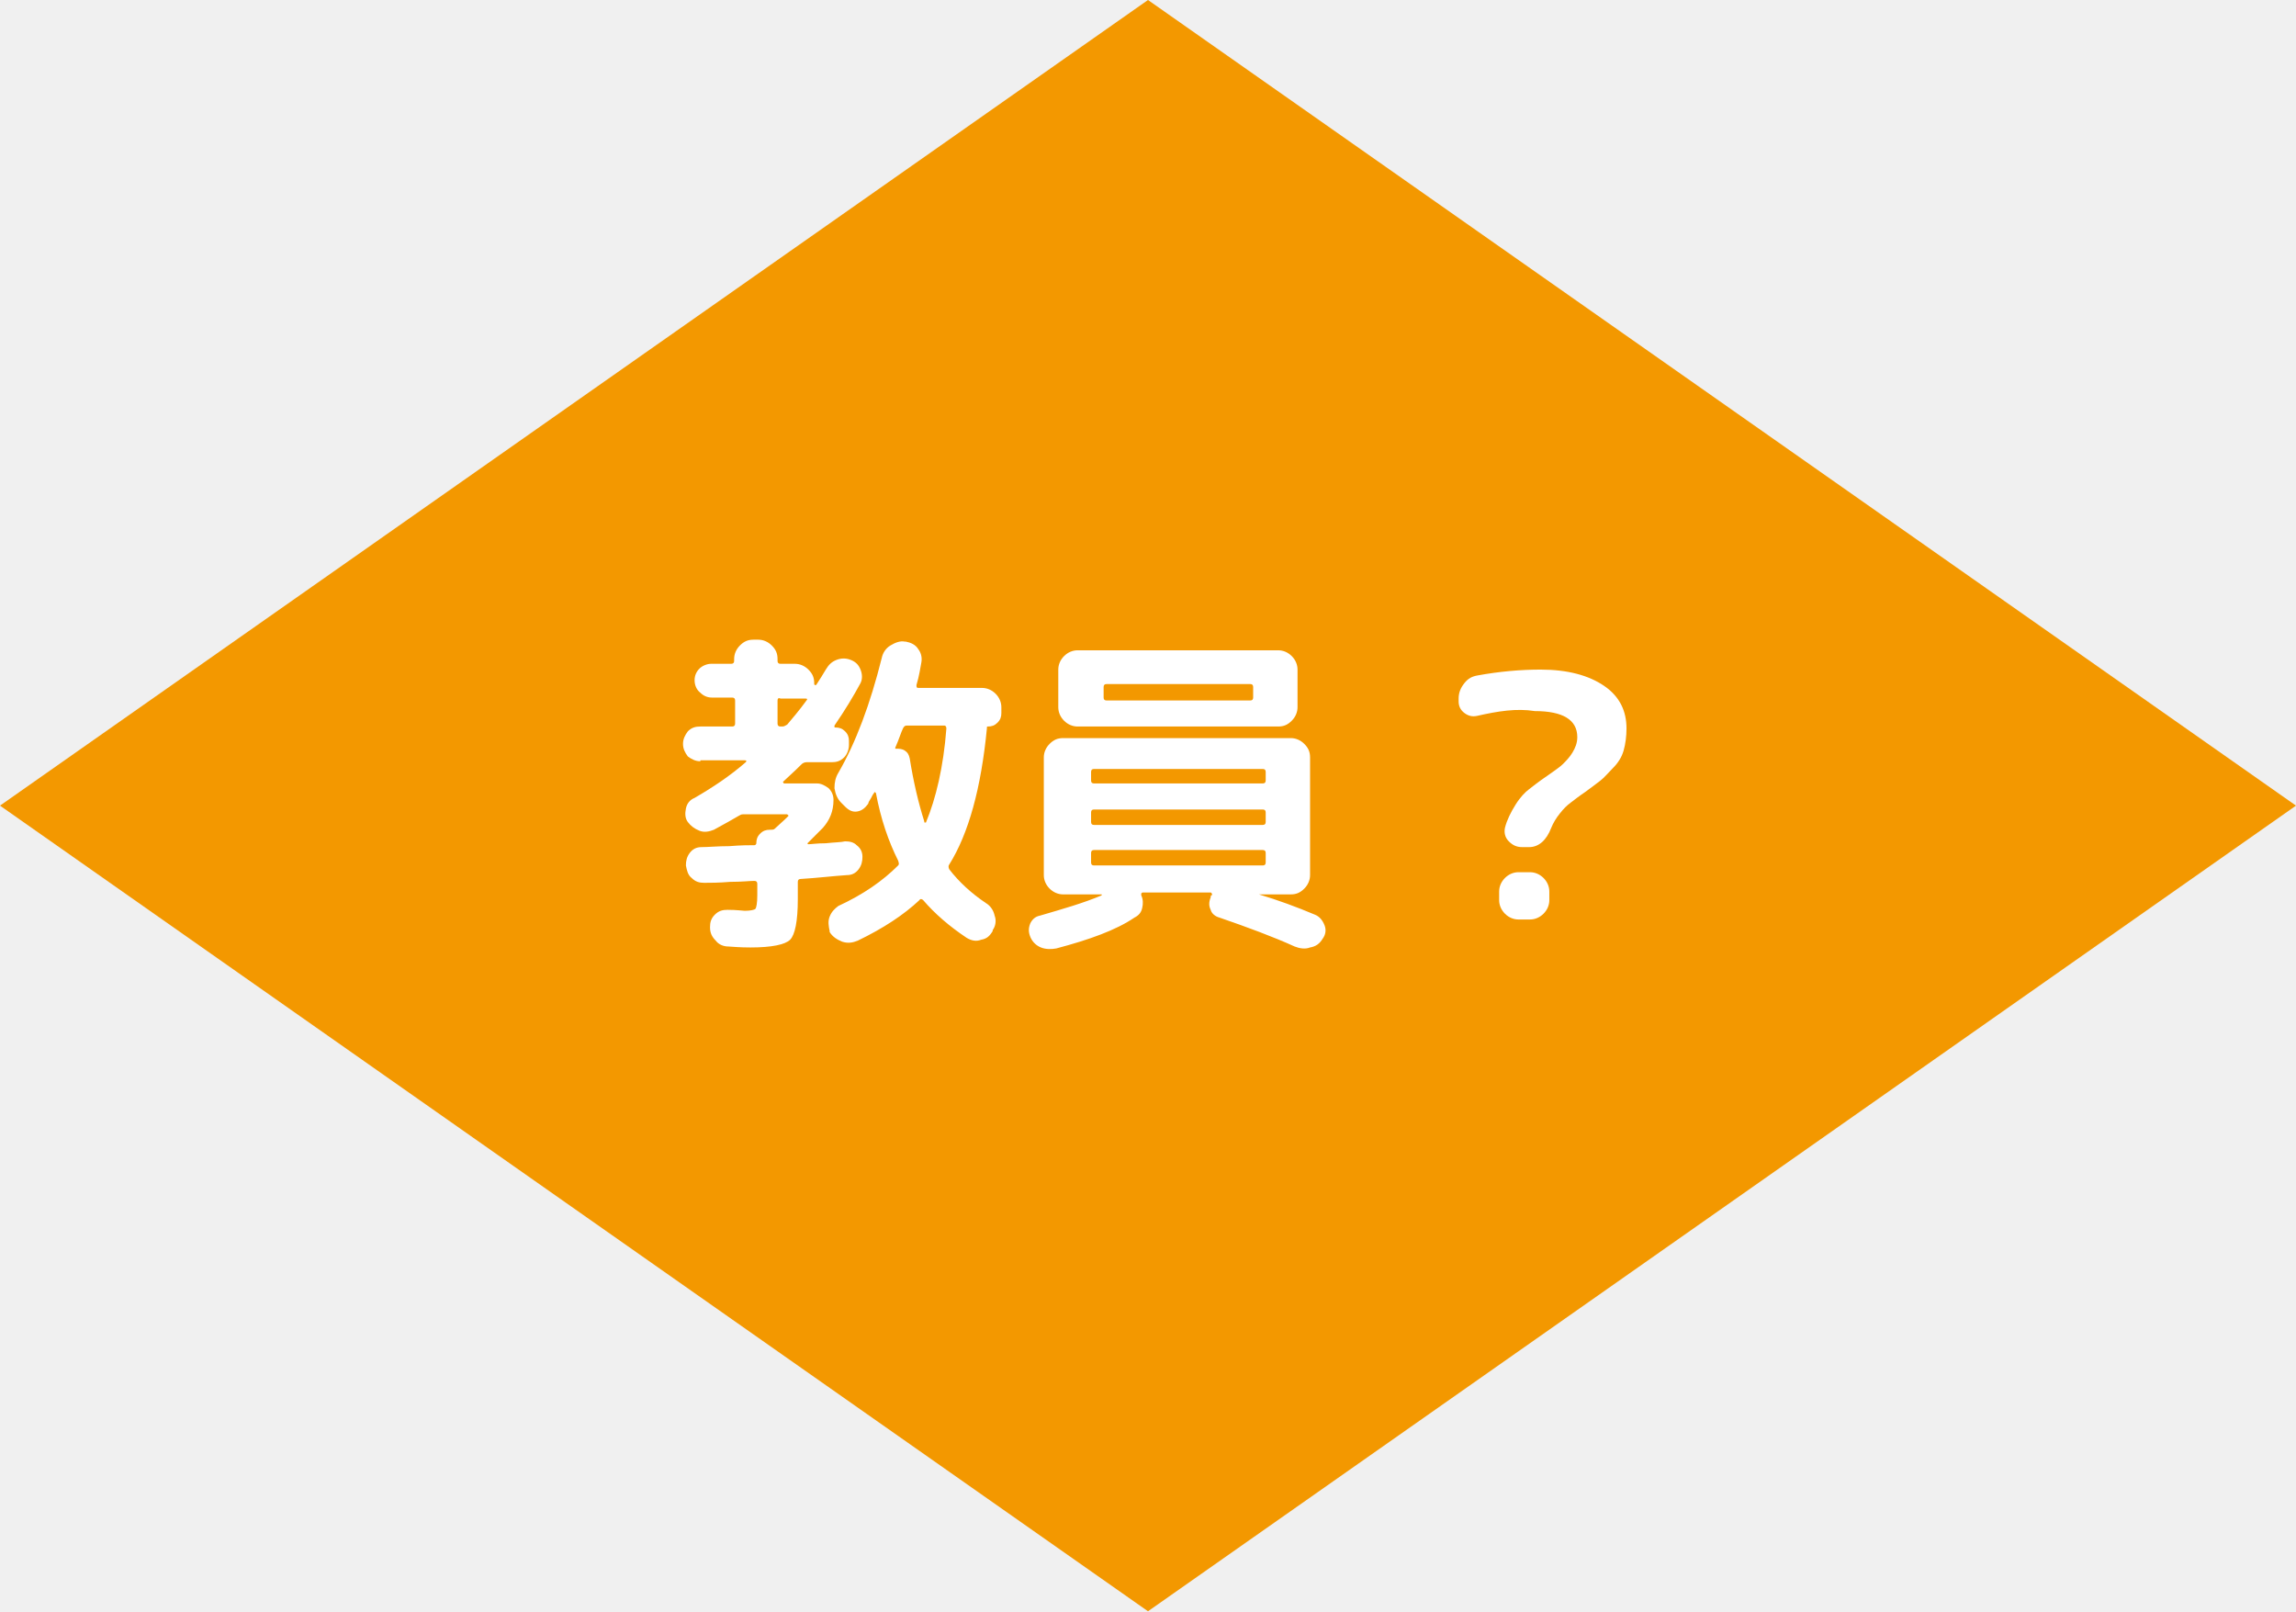
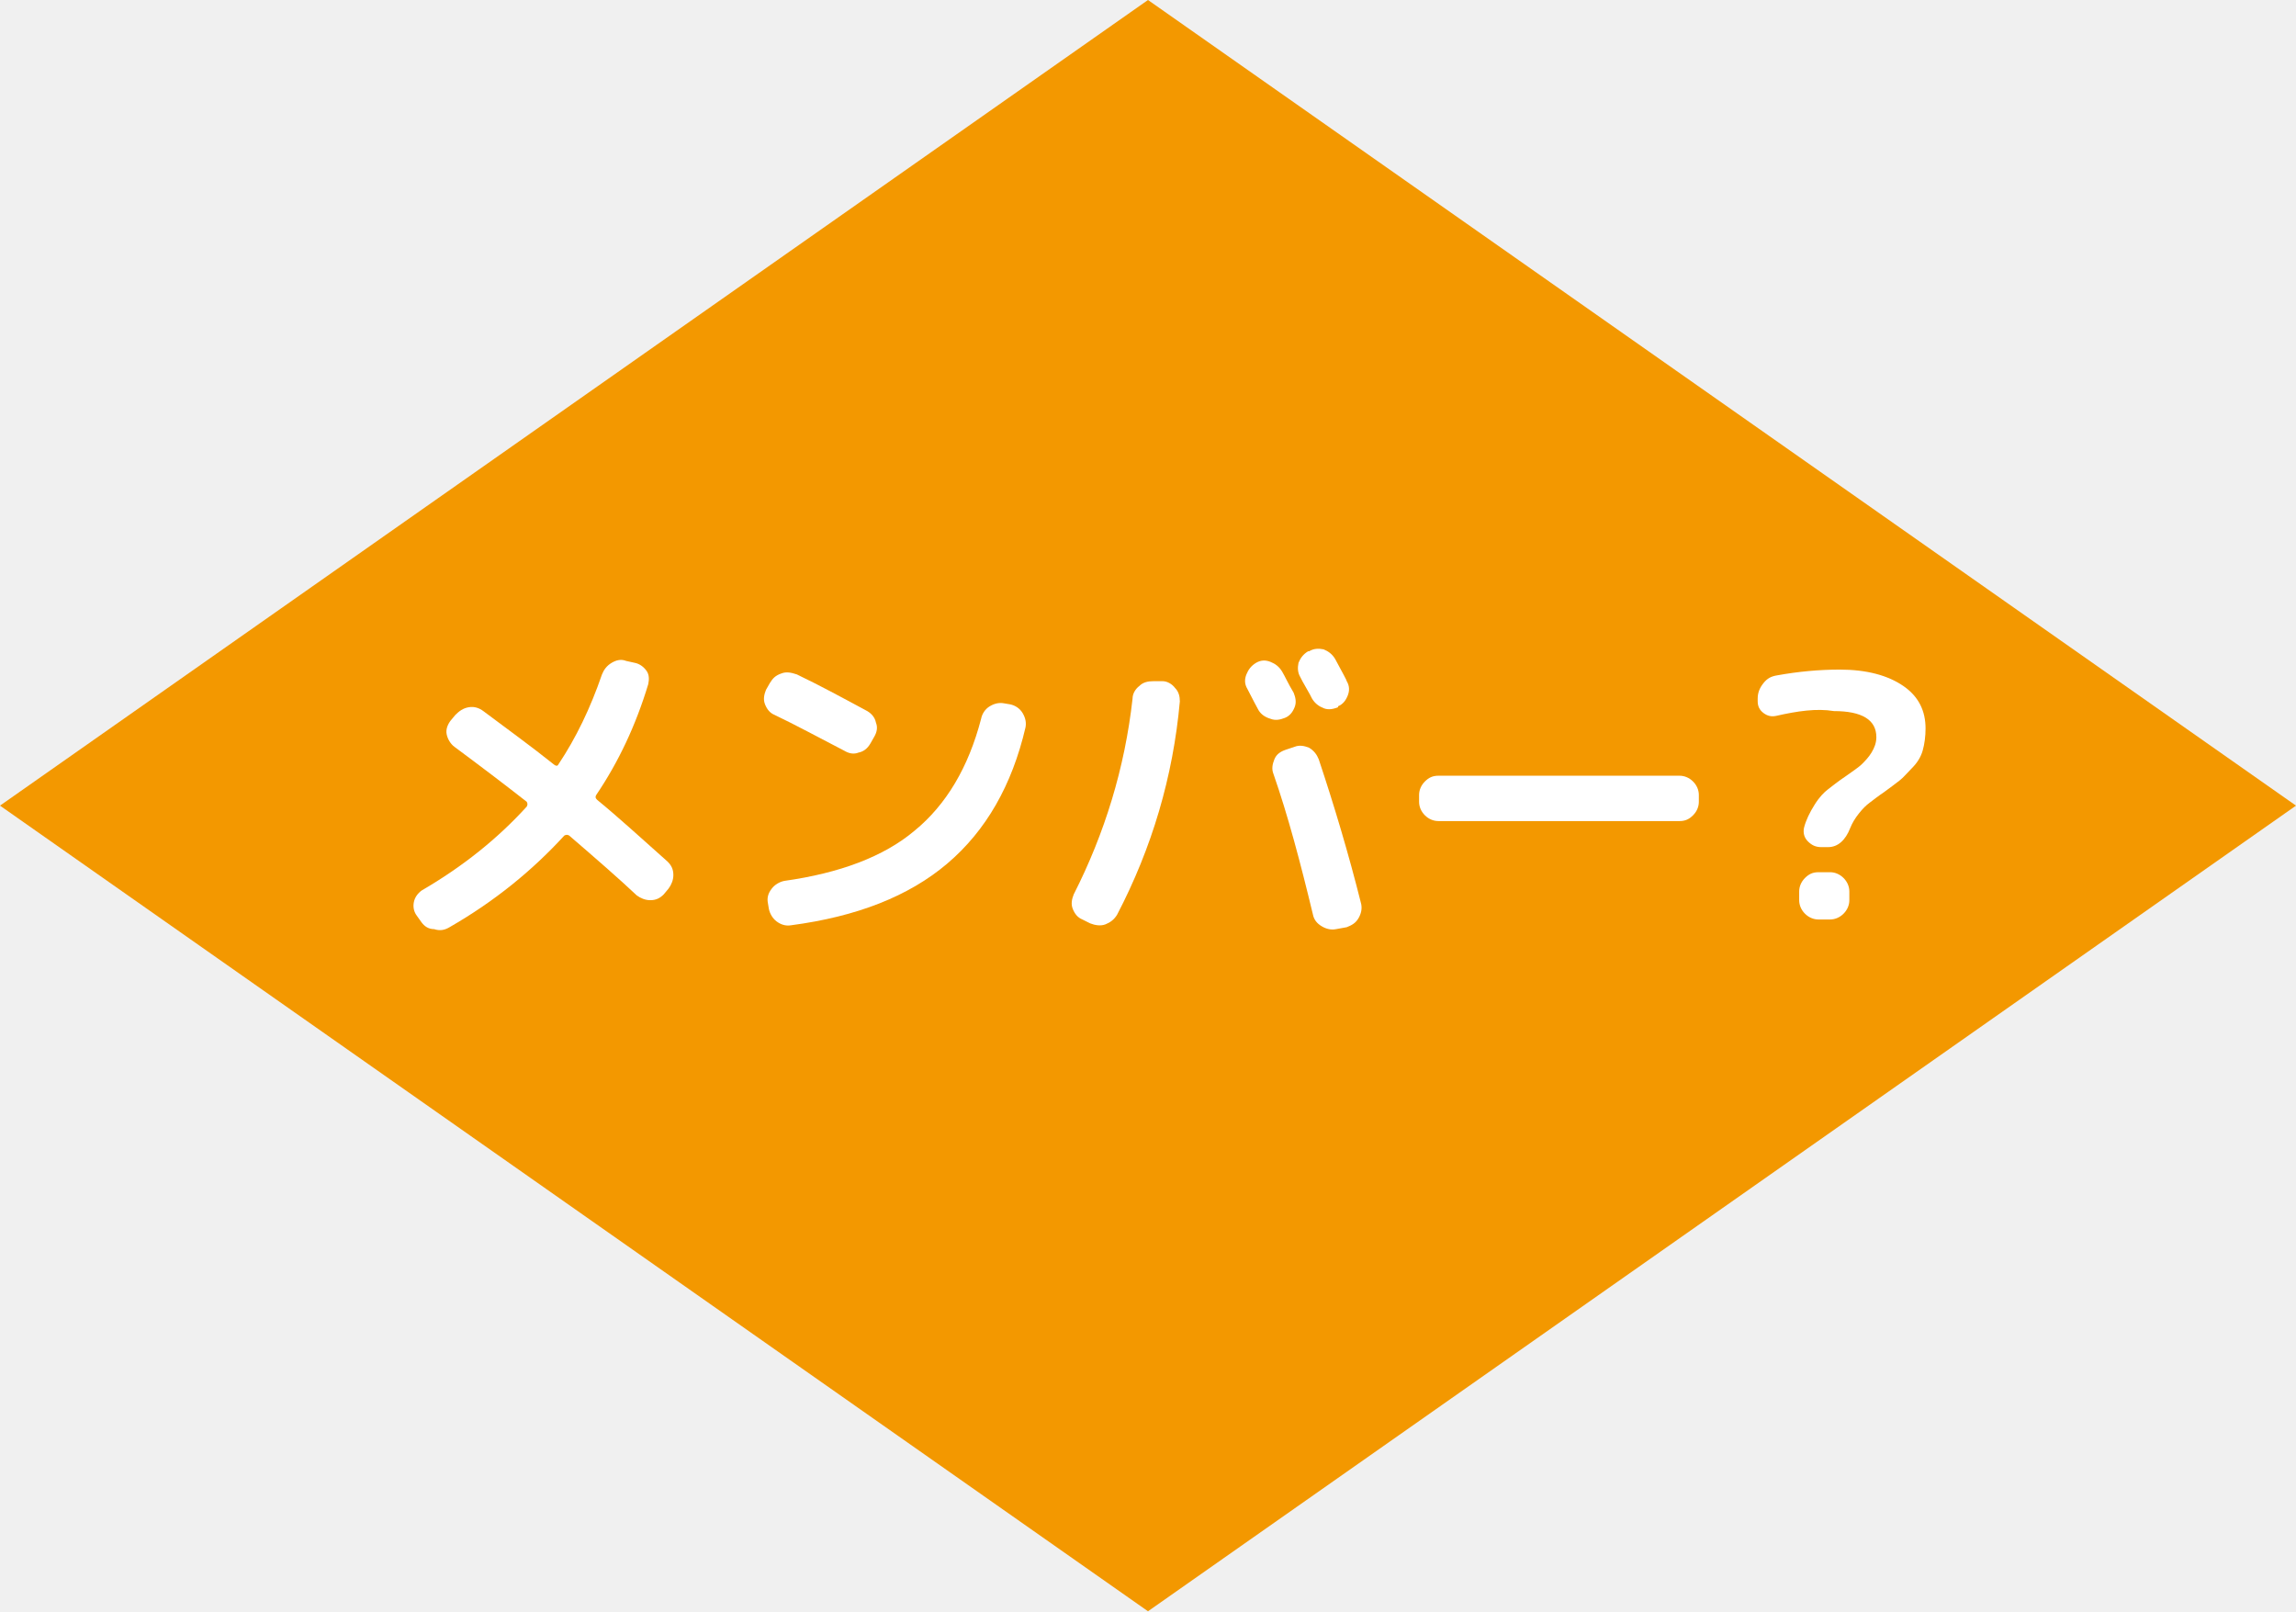
<svg xmlns="http://www.w3.org/2000/svg" version="1.1" id="レイヤー_1" x="0px" y="0px" viewBox="0 0 238 167" style="enable-background:new 0 0 238 167;" xml:space="preserve">
  <style type="text/css">
	.st0{fill:#F39800;}
	.st1{fill:#FFFFFF;}
</style>
  <polygon class="st0" points="119,167 0,83.5 119,0 238,83.5 " />
  <g>
-     <path class="st1" d="M72.6,78.9c-0.5,0-0.9-0.2-1.3-0.5c-0.3-0.4-0.5-0.8-0.5-1.3s0.2-0.9,0.5-1.3c0.4-0.4,0.8-0.5,1.3-0.5h3.3   c0.2,0,0.3-0.1,0.3-0.3v-2.4c0-0.2-0.1-0.3-0.3-0.3h-2.1c-0.5,0-0.9-0.2-1.2-0.5C72.2,71.5,72,71,72,70.5c0-0.5,0.2-0.9,0.5-1.2   c0.3-0.3,0.8-0.5,1.2-0.5h2.1c0.2,0,0.3-0.1,0.3-0.3v-0.2c0-0.5,0.2-1,0.6-1.4c0.4-0.4,0.8-0.6,1.4-0.6h0.5c0.5,0,1,0.2,1.4,0.6   c0.4,0.4,0.6,0.8,0.6,1.4v0.2c0,0.2,0.1,0.3,0.3,0.3h1.5c0.5,0,1,0.2,1.4,0.6c0.4,0.4,0.6,0.8,0.6,1.4v0.1c0,0,0,0.1,0.1,0.1   c0,0,0.1,0,0.1,0c0.4-0.6,0.7-1.1,1-1.6c0.3-0.5,0.6-0.8,1.1-1c0.5-0.2,1-0.2,1.5,0c0.5,0.2,0.8,0.5,1,1c0.2,0.5,0.2,1,0,1.4   c-0.7,1.3-1.6,2.8-2.7,4.4c0,0,0,0.1,0,0.1c0,0.1,0,0.1,0.1,0.1c0.4,0,0.7,0.1,1,0.4c0.3,0.3,0.4,0.6,0.4,1v0.4   c0,0.5-0.2,1-0.5,1.3c-0.4,0.4-0.8,0.5-1.3,0.5h-2.6c-0.2,0-0.4,0.1-0.5,0.2c-0.2,0.2-0.8,0.8-1.9,1.8c0,0-0.1,0.1,0,0.1   c0,0.1,0.1,0.1,0.1,0.1h3.4c0.4,0,0.8,0.2,1.2,0.5c0.3,0.3,0.5,0.7,0.5,1.2c0,1.2-0.4,2.1-1.1,2.9c-0.5,0.5-1,1-1.5,1.5   c0,0-0.1,0.1-0.1,0.1c0,0,0,0.1,0.1,0.1c0.3,0,0.9-0.1,1.8-0.1c0.9-0.1,1.6-0.1,2-0.2c0.5,0,0.9,0.1,1.2,0.4   c0.4,0.3,0.6,0.7,0.6,1.2c0,0.5-0.1,0.9-0.4,1.3c-0.3,0.4-0.7,0.6-1.2,0.6c-1.5,0.1-3.1,0.3-4.8,0.4c-0.2,0-0.3,0.1-0.3,0.3v1.8   c0,2.3-0.3,3.7-0.8,4.2c-0.5,0.5-1.9,0.8-4.1,0.8c-0.3,0-1,0-2.3-0.1c-0.5,0-1-0.2-1.3-0.6c-0.4-0.4-0.6-0.8-0.6-1.4   c0-0.5,0.1-0.9,0.5-1.3s0.8-0.5,1.3-0.5c1,0,1.6,0.1,1.8,0.1c0.6,0,1-0.1,1.1-0.2s0.2-0.6,0.2-1.4v-1.2c0-0.2-0.1-0.3-0.3-0.3   c-0.5,0-1.3,0.1-2.5,0.1c-1.2,0.1-2.1,0.1-2.7,0.1c-0.5,0-0.9-0.1-1.3-0.5c-0.4-0.3-0.5-0.8-0.6-1.3c0-0.5,0.1-0.9,0.4-1.3   c0.3-0.4,0.7-0.6,1.2-0.6c0.7,0,1.7-0.1,2.9-0.1c1.2-0.1,2.1-0.1,2.6-0.1c0.1,0,0.2-0.1,0.2-0.2c0-0.4,0.1-0.7,0.4-1   c0.3-0.3,0.6-0.4,1-0.4h0.1c0.1,0,0.3,0,0.4-0.1c0.3-0.3,0.8-0.7,1.4-1.3c0,0,0.1-0.1,0-0.1c0,0-0.1-0.1-0.1-0.1h-4.6   c-0.2,0-0.3,0.1-0.5,0.2c-0.5,0.3-1.4,0.8-2.5,1.4c-0.5,0.2-1,0.3-1.5,0.1c-0.5-0.2-0.9-0.5-1.2-0.9c-0.3-0.4-0.3-0.9-0.2-1.4   c0.1-0.5,0.4-0.9,0.9-1.1c1.9-1.1,3.7-2.3,5.3-3.7c0.1-0.1,0.1-0.2-0.1-0.2H72.6z M80.6,72.6V75c0,0.2,0.1,0.3,0.3,0.3h0.2   c0.2,0,0.3-0.1,0.5-0.2c0.5-0.6,1.2-1.4,2-2.5c0.1-0.1,0.1-0.2-0.1-0.2h-2.6C80.7,72.3,80.6,72.4,80.6,72.6z M102.3,75.5   c-0.6,6.2-1.9,10.9-3.9,14.1c-0.1,0.1-0.1,0.3,0,0.5c1,1.3,2.3,2.5,3.8,3.5c0.5,0.3,0.8,0.8,0.9,1.3c0.2,0.5,0.1,1.1-0.2,1.5l0,0.1   c-0.3,0.5-0.6,0.8-1.2,0.9c-0.5,0.2-1,0.1-1.5-0.2c-1.8-1.2-3.3-2.5-4.5-3.9c-0.1-0.1-0.3-0.2-0.4,0c-1.6,1.5-3.7,2.9-6.4,4.2   c-0.5,0.2-1,0.3-1.6,0.1c-0.5-0.2-1-0.5-1.3-1l0-0.1C85.9,96,85.8,95.5,86,95c0.2-0.5,0.5-0.8,0.9-1.1c2.6-1.2,4.6-2.6,6.2-4.2   c0.1-0.1,0.1-0.2,0-0.5c-1-2-1.8-4.3-2.3-7c0,0-0.1-0.1-0.1-0.1c0,0-0.1,0-0.1,0.1c-0.1,0.1-0.2,0.3-0.3,0.5   C90.1,83,90,83.2,90,83.3c-0.3,0.4-0.6,0.7-1.1,0.8c-0.5,0.1-0.9-0.1-1.3-0.5l-0.4-0.4c-0.4-0.4-0.6-0.9-0.7-1.5   c0-0.6,0.1-1.1,0.4-1.6c1.8-3.1,3.3-7.1,4.5-11.9c0.1-0.5,0.4-1,0.9-1.3c0.5-0.3,1-0.5,1.5-0.4l0.1,0c0.5,0.1,1,0.3,1.3,0.8   c0.3,0.4,0.4,0.9,0.3,1.4S95.3,70,95,71c0,0.2,0,0.3,0.2,0.3h6.6c0.5,0,1,0.2,1.4,0.6c0.4,0.4,0.6,0.9,0.6,1.4v0.6   c0,0.4-0.1,0.7-0.4,1c-0.3,0.3-0.6,0.4-1,0.4C102.3,75.3,102.3,75.3,102.3,75.5z M96,85.2c1-2.4,1.8-5.7,2.1-9.7   c0-0.2-0.1-0.3-0.2-0.3H94c-0.2,0-0.3,0.1-0.4,0.3c-0.2,0.4-0.4,1.1-0.8,2c0,0.1,0,0.1,0.1,0.1c0.3,0,0.6,0,0.9,0.2   c0.3,0.2,0.4,0.4,0.5,0.8c0.4,2.5,0.9,4.6,1.5,6.5C95.8,85.3,95.9,85.3,96,85.2C95.9,85.3,96,85.3,96,85.2z" />
-     <path class="st1" d="M109.5,98.3c-0.5,0.1-1.1,0.1-1.6-0.1c-0.5-0.2-0.9-0.6-1.1-1.1c-0.2-0.5-0.2-0.9,0-1.4c0.2-0.4,0.5-0.7,1-0.8   c2.4-0.7,4.5-1.3,6.4-2.1c0,0,0,0,0-0.1c0,0,0,0-0.1,0h-1.1h-2.8c-0.5,0-1-0.2-1.4-0.6c-0.4-0.4-0.6-0.9-0.6-1.4V78.5   c0-0.5,0.2-1,0.6-1.4c0.4-0.4,0.8-0.6,1.4-0.6h23.6c0.5,0,1,0.2,1.4,0.6c0.4,0.4,0.6,0.8,0.6,1.4v12.2c0,0.5-0.2,1-0.6,1.4   c-0.4,0.4-0.8,0.6-1.4,0.6h-3.3c0,0,0,0,0,0c0,0,0,0,0,0c2,0.6,3.9,1.3,5.8,2.1c0.5,0.2,0.8,0.6,1,1.1c0.2,0.5,0.1,1-0.2,1.4   c-0.3,0.5-0.7,0.8-1.3,0.9c-0.5,0.2-1.1,0.1-1.6-0.1c-2.2-1-4.9-2-7.8-3c-0.4-0.1-0.8-0.4-0.9-0.8c-0.2-0.4-0.2-0.8,0-1.3   c0,0,0-0.1,0-0.1c0,0,0-0.1,0.1-0.1c0,0,0.1-0.1,0-0.2c0-0.1-0.1-0.1-0.2-0.1h-6.9c-0.1,0-0.1,0-0.2,0.1c0,0.1,0,0.1,0,0.2   c0.2,0.4,0.2,0.9,0.1,1.3c-0.1,0.5-0.4,0.8-0.8,1C115.7,96.4,112.9,97.4,109.5,98.3z M111.7,67.4h20.8c0.5,0,1,0.2,1.4,0.6   c0.4,0.4,0.6,0.9,0.6,1.4v3.9c0,0.5-0.2,1-0.6,1.4c-0.4,0.4-0.8,0.6-1.4,0.6h-18.2h-2.6c-0.5,0-1-0.2-1.4-0.6   c-0.4-0.4-0.6-0.9-0.6-1.4v-3.9c0-0.5,0.2-1,0.6-1.4C110.7,67.6,111.2,67.4,111.7,67.4z M113.1,80v0.9c0,0.2,0.1,0.3,0.3,0.3h17.5   c0.2,0,0.3-0.1,0.3-0.3V80c0-0.2-0.1-0.3-0.3-0.3h-17.5C113.2,79.7,113.1,79.8,113.1,80z M113.1,84.2v1c0,0.2,0.1,0.3,0.3,0.3h17.5   c0.2,0,0.3-0.1,0.3-0.3v-1c0-0.2-0.1-0.3-0.3-0.3h-17.5C113.2,83.9,113.1,84,113.1,84.2z M113.1,89.4c0,0.2,0.1,0.3,0.3,0.3h17.5   c0.2,0,0.3-0.1,0.3-0.3v-1c0-0.2-0.1-0.3-0.3-0.3h-17.5c-0.2,0-0.3,0.1-0.3,0.3V89.4z M129.9,72.3v-1.1c0-0.2-0.1-0.3-0.3-0.3   h-14.9c-0.2,0-0.3,0.1-0.3,0.3v1.1c0,0.2,0.1,0.3,0.3,0.3h14.9C129.8,72.6,129.9,72.5,129.9,72.3z" />
-     <path class="st1" d="M153.1,74.2c-0.5,0.1-0.9,0-1.3-0.3c-0.4-0.3-0.6-0.7-0.6-1.2v-0.3c0-0.6,0.2-1.1,0.6-1.6   c0.4-0.5,0.8-0.7,1.4-0.8c2.2-0.4,4.4-0.6,6.5-0.6c2.8,0,5,0.6,6.6,1.7c1.6,1.1,2.3,2.6,2.3,4.4c0,0.8-0.1,1.6-0.3,2.3   c-0.2,0.7-0.6,1.3-1.1,1.8c-0.5,0.5-0.9,1-1.3,1.3c-0.4,0.3-0.9,0.7-1.6,1.2c-0.6,0.4-1.1,0.8-1.5,1.1s-0.7,0.6-1.1,1.1   c-0.4,0.5-0.7,1-0.9,1.5c-0.5,1.3-1.3,2-2.3,2h-0.7c-0.6,0-1-0.2-1.4-0.6c-0.4-0.4-0.5-0.9-0.4-1.4c0.2-0.8,0.6-1.6,1.1-2.4   c0.5-0.8,1-1.3,1.4-1.6c0.4-0.3,1-0.8,1.9-1.4c0.7-0.5,1.3-0.9,1.6-1.2c0.3-0.3,0.7-0.7,1-1.2c0.3-0.5,0.5-1,0.5-1.6   c0-1.8-1.5-2.7-4.4-2.7C157.2,73.4,155.3,73.7,153.1,74.2z M157.4,90.4h1.2c0.5,0,1,0.2,1.4,0.6c0.4,0.4,0.6,0.9,0.6,1.4v0.9   c0,0.5-0.2,1-0.6,1.4c-0.4,0.4-0.9,0.6-1.4,0.6h-1.2c-0.5,0-1-0.2-1.4-0.6c-0.4-0.4-0.6-0.9-0.6-1.4v-0.9c0-0.5,0.2-1,0.6-1.4   C156.4,90.6,156.9,90.4,157.4,90.4z" />
+     <path class="st1" d="M43.7,95.6l-0.5-0.7c-0.3-0.4-0.4-0.9-0.3-1.4c0.1-0.5,0.4-0.9,0.8-1.2c4.3-2.5,7.9-5.4,10.9-8.7   c0.1-0.2,0.1-0.3,0-0.5c-2.3-1.8-4.8-3.7-7.5-5.7c-0.4-0.3-0.7-0.8-0.8-1.3c-0.1-0.5,0.1-1,0.4-1.4l0.5-0.6   c0.4-0.4,0.8-0.7,1.4-0.8c0.6-0.1,1.1,0.1,1.5,0.4c2.4,1.8,4.9,3.6,7.4,5.6c0.2,0.1,0.3,0.1,0.4-0.1c1.8-2.7,3.3-5.8,4.5-9.3   c0.2-0.5,0.5-0.9,1-1.2c0.5-0.3,1-0.4,1.5-0.2l0.9,0.2c0.5,0.1,0.9,0.4,1.2,0.8c0.3,0.4,0.3,0.9,0.2,1.4c-1.3,4.3-3.1,8.1-5.4,11.5   c-0.1,0.2-0.1,0.3,0.1,0.5c2.2,1.8,4.6,4,7.3,6.4c0.4,0.4,0.6,0.8,0.6,1.4c0,0.5-0.2,1-0.5,1.4l-0.5,0.6c-0.4,0.4-0.8,0.6-1.4,0.6   c-0.5,0-1-0.2-1.4-0.5c-1.8-1.7-4.1-3.7-7-6.2c-0.2-0.1-0.3-0.1-0.5,0c-3.3,3.6-7.2,6.8-11.9,9.5c-0.5,0.3-1,0.4-1.6,0.2   C44.4,96.3,44,96,43.7,95.6z" />
+     <path class="st1" d="M80.3,74.1c-0.5-0.2-0.8-0.6-1-1.1c-0.2-0.5-0.1-1,0.1-1.5l0.4-0.7c0.3-0.5,0.6-0.8,1.2-1   c0.5-0.2,1-0.1,1.6,0.1c2.3,1.1,4.7,2.4,7.3,3.8c0.5,0.3,0.8,0.7,0.9,1.2c0.2,0.5,0.1,1-0.2,1.5l-0.4,0.7c-0.3,0.5-0.7,0.8-1.2,0.9   c-0.5,0.2-1,0.1-1.5-0.2C84.8,76.4,82.4,75.1,80.3,74.1z M104.7,73c0.5,0.1,1,0.4,1.3,0.9c0.3,0.5,0.4,1,0.3,1.5   c-1.4,6-4.1,10.7-8.1,14.1c-4,3.4-9.4,5.5-16.2,6.4c-0.6,0.1-1.1-0.1-1.5-0.4c-0.4-0.3-0.7-0.8-0.8-1.3l-0.1-0.6   c-0.1-0.5,0-1,0.4-1.5c0.3-0.4,0.8-0.7,1.3-0.8c5.7-0.8,10.3-2.5,13.5-5.2c3.3-2.7,5.6-6.6,6.9-11.6c0.1-0.5,0.4-1,0.9-1.3   c0.5-0.3,1-0.4,1.5-0.3L104.7,73z" />
+     <path class="st1" d="M112.2,95.3c-0.5-0.2-0.8-0.6-1-1.1c-0.2-0.5-0.1-1,0.1-1.5c3.2-6.3,5.3-13.1,6.1-20.3c0-0.5,0.3-1,0.7-1.3   c0.4-0.4,0.9-0.5,1.5-0.5l0.9,0c0.5,0,1,0.3,1.3,0.7c0.4,0.4,0.5,0.9,0.5,1.4c-0.7,7.8-2.9,15.2-6.5,22.1c-0.3,0.5-0.7,0.8-1.2,1   c-0.5,0.2-1.1,0.1-1.6-0.1L112.2,95.3z M130.4,73.5c-0.1-0.2-0.5-0.9-1.1-2.1c-0.3-0.5-0.3-1-0.1-1.5c0.2-0.5,0.5-0.9,1-1.2h0   c0.5-0.3,1-0.3,1.5-0.1c0.5,0.2,0.9,0.5,1.2,1c0.3,0.5,0.6,1.2,1.2,2.2c0.2,0.5,0.3,1,0.1,1.5c-0.2,0.5-0.5,0.9-1,1.1   c-0.5,0.2-1,0.3-1.5,0.1C131,74.3,130.6,73.9,130.4,73.5z M134.2,77.4c0.5-0.2,1-0.1,1.5,0.1c0.5,0.3,0.8,0.7,1,1.2   c1.6,4.8,3.1,9.8,4.4,15c0.1,0.5,0,1-0.3,1.5c-0.3,0.5-0.7,0.7-1.2,0.9l-1.1,0.2c-0.5,0.1-1,0-1.5-0.3c-0.5-0.3-0.8-0.7-0.9-1.2   c-1.3-5.4-2.6-10.3-4.1-14.6c-0.2-0.5-0.1-1,0.1-1.5c0.2-0.5,0.6-0.8,1.2-1L134.2,77.4z M138.7,73.3c-0.5,0.2-1,0.3-1.5,0.1   c-0.5-0.2-0.9-0.5-1.2-1c-0.1-0.2-0.3-0.6-0.6-1.1c-0.3-0.5-0.5-0.9-0.6-1.1c-0.3-0.5-0.3-1-0.2-1.5c0.2-0.5,0.5-0.9,1-1.2l0.1,0   c0.5-0.3,1-0.3,1.5-0.2c0.5,0.2,0.9,0.5,1.2,1c0.8,1.5,1.2,2.2,1.2,2.3c0.3,0.5,0.3,1,0.1,1.5c-0.2,0.5-0.5,0.9-1,1.1L138.7,73.3z" />
+     <path class="st1" d="M149.1,85.1c-0.5,0-1-0.2-1.4-0.6c-0.4-0.4-0.6-0.9-0.6-1.4v-0.7c0-0.5,0.2-1,0.6-1.4c0.4-0.4,0.8-0.6,1.4-0.6   h25c0.5,0,1,0.2,1.4,0.6c0.4,0.4,0.6,0.9,0.6,1.4v0.7c0,0.5-0.2,1-0.6,1.4c-0.4,0.4-0.8,0.6-1.4,0.6H149.1z" />
+     <path class="st1" d="M184.1,74.2c-0.5,0.1-0.9,0-1.3-0.3c-0.4-0.3-0.6-0.7-0.6-1.2v-0.3c0-0.6,0.2-1.1,0.6-1.6   c0.4-0.5,0.8-0.7,1.4-0.8c2.2-0.4,4.4-0.6,6.5-0.6c2.8,0,5,0.6,6.6,1.7c1.6,1.1,2.3,2.6,2.3,4.4c0,0.8-0.1,1.6-0.3,2.3   c-0.2,0.7-0.6,1.3-1.1,1.8c-0.5,0.5-0.9,1-1.3,1.3c-0.4,0.3-0.9,0.7-1.6,1.2c-0.6,0.4-1.1,0.8-1.5,1.1s-0.7,0.6-1.1,1.1   c-0.4,0.5-0.7,1-0.9,1.5c-0.5,1.3-1.3,2-2.3,2h-0.7c-0.6,0-1-0.2-1.4-0.6c-0.4-0.4-0.5-0.9-0.4-1.4c0.2-0.8,0.6-1.6,1.1-2.4   c0.5-0.8,1-1.3,1.4-1.6c0.4-0.3,1-0.8,1.9-1.4c0.7-0.5,1.3-0.9,1.6-1.2c0.3-0.3,0.7-0.7,1-1.2c0.3-0.5,0.5-1,0.5-1.6   c0-1.8-1.5-2.7-4.4-2.7C188.3,73.4,186.3,73.7,184.1,74.2z M188.5,90.4h1.2c0.5,0,1,0.2,1.4,0.6c0.4,0.4,0.6,0.9,0.6,1.4v0.9   c0,0.5-0.2,1-0.6,1.4c-0.4,0.4-0.9,0.6-1.4,0.6h-1.2c-0.5,0-1-0.2-1.4-0.6c-0.4-0.4-0.6-0.9-0.6-1.4v-0.9c0-0.5,0.2-1,0.6-1.4   C187.5,90.6,187.9,90.4,188.5,90.4z" />
  </g>
</svg>
